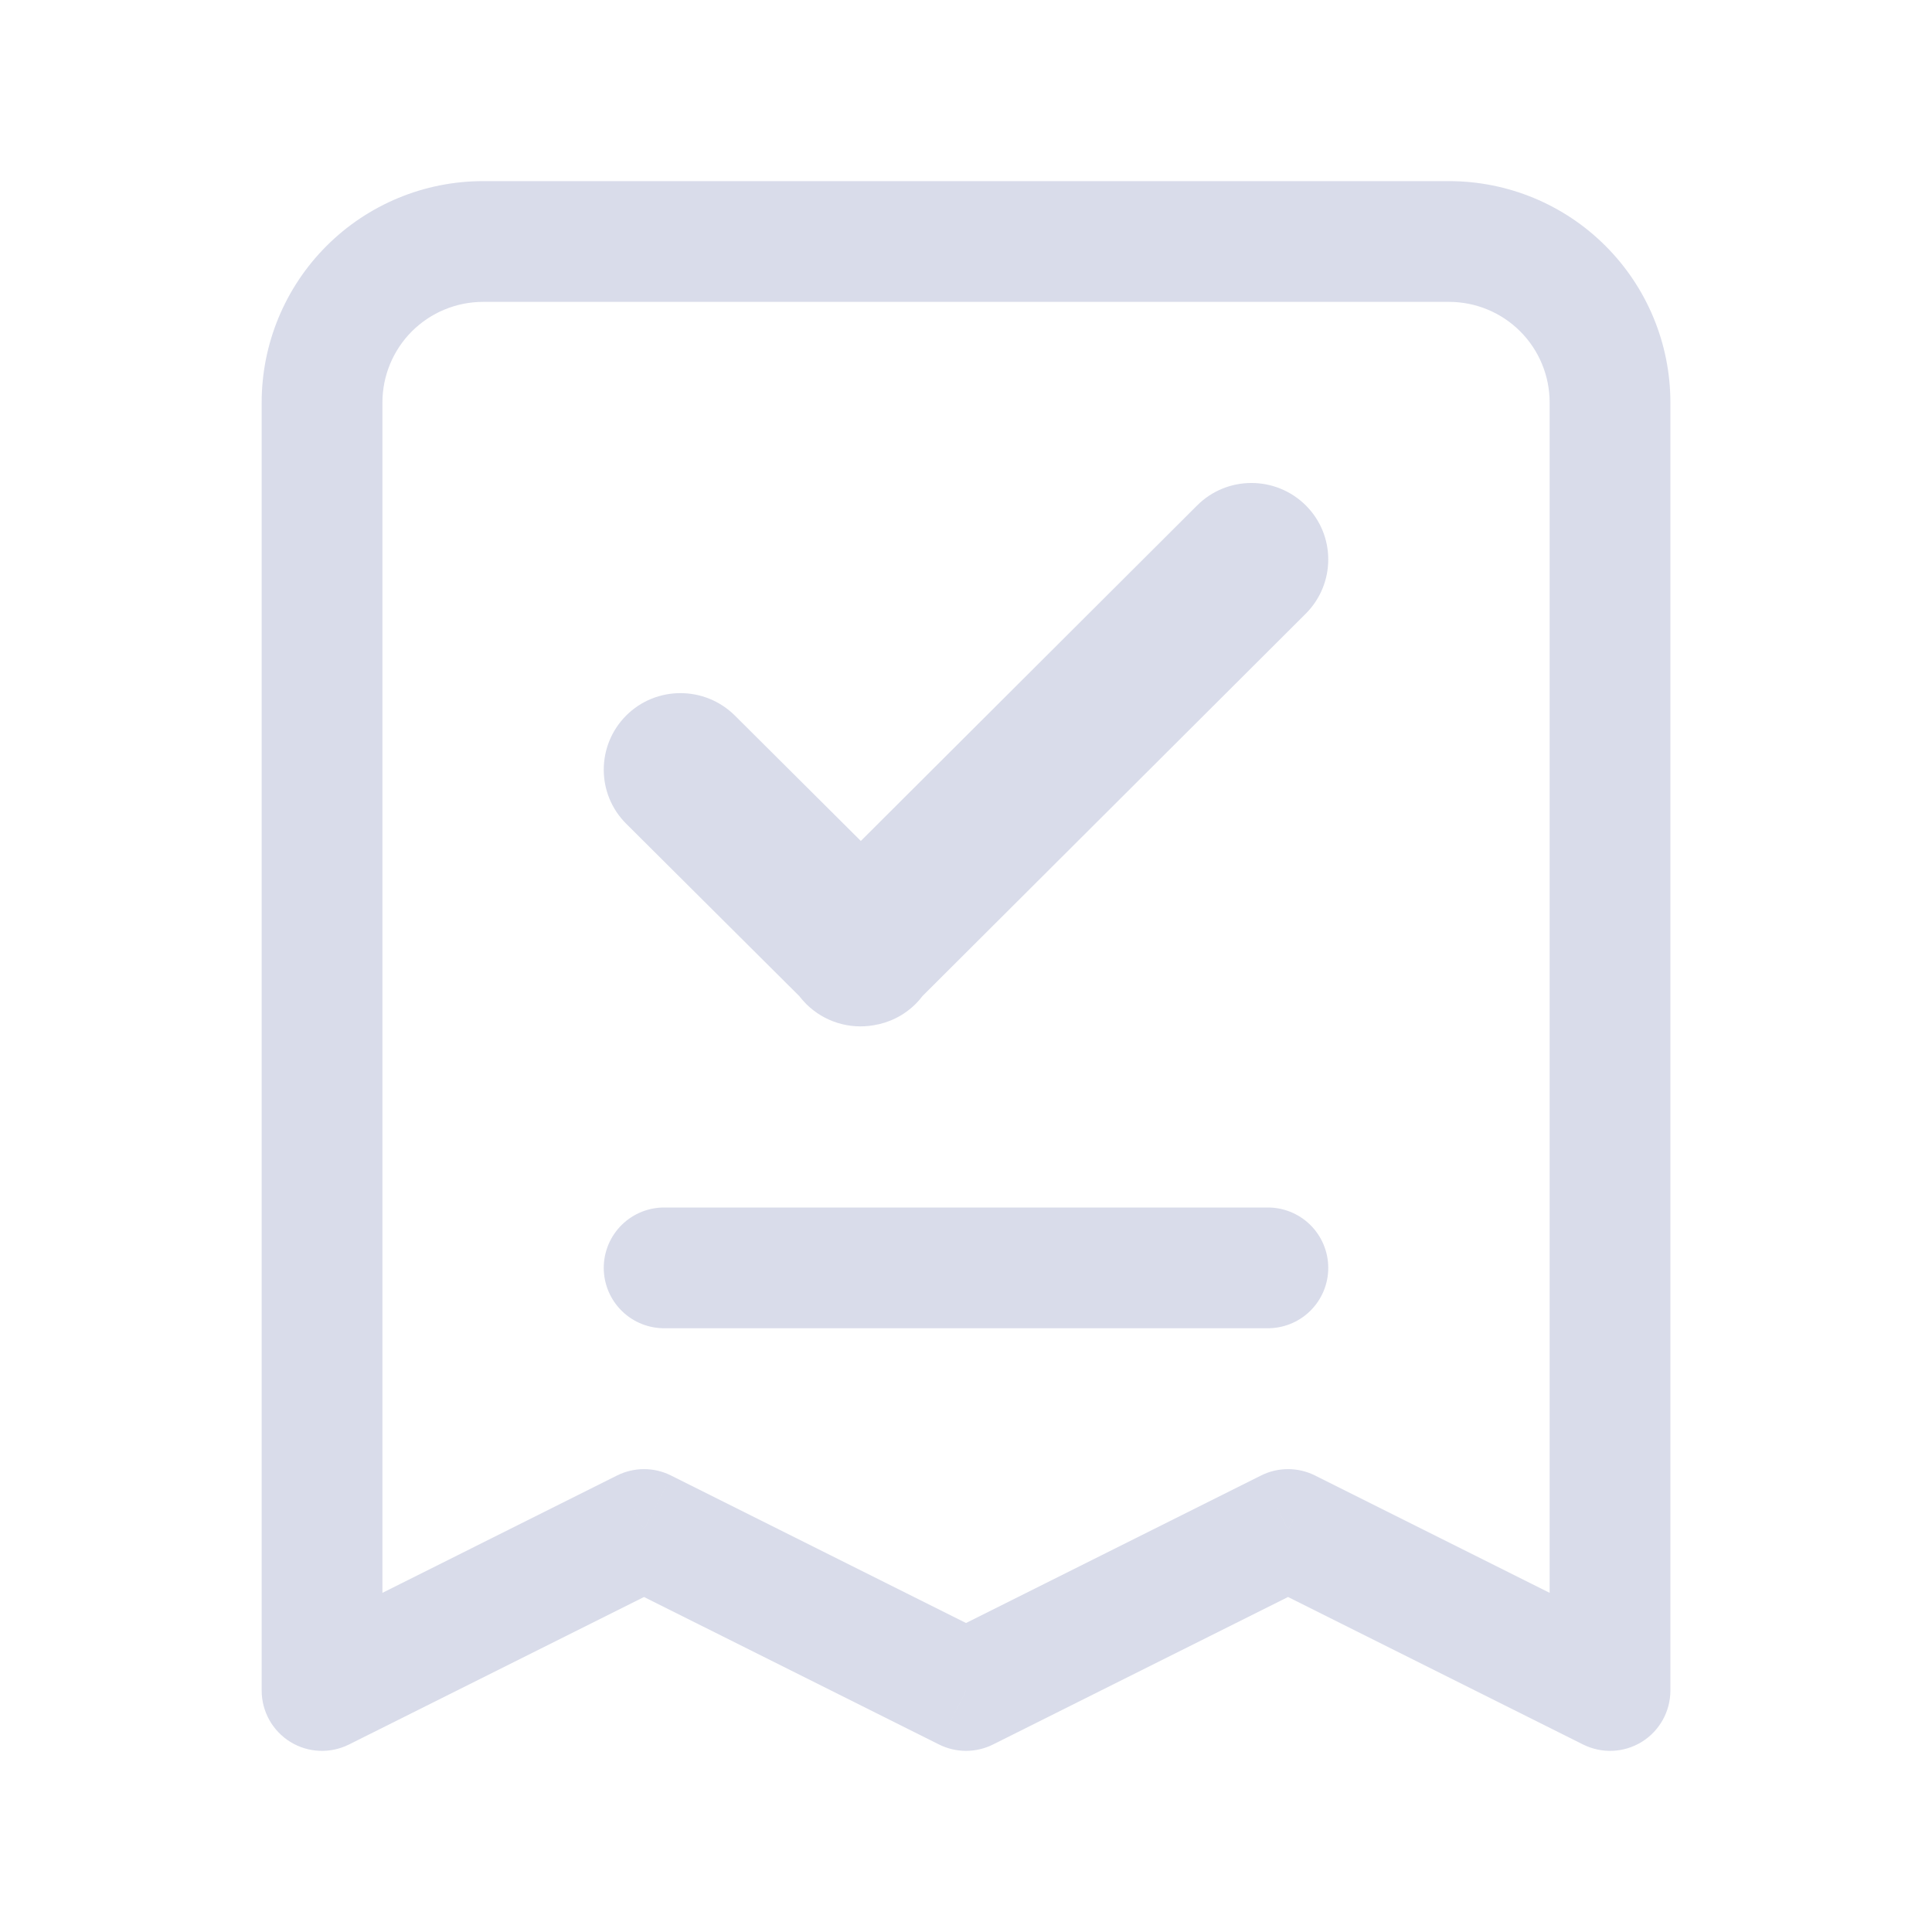
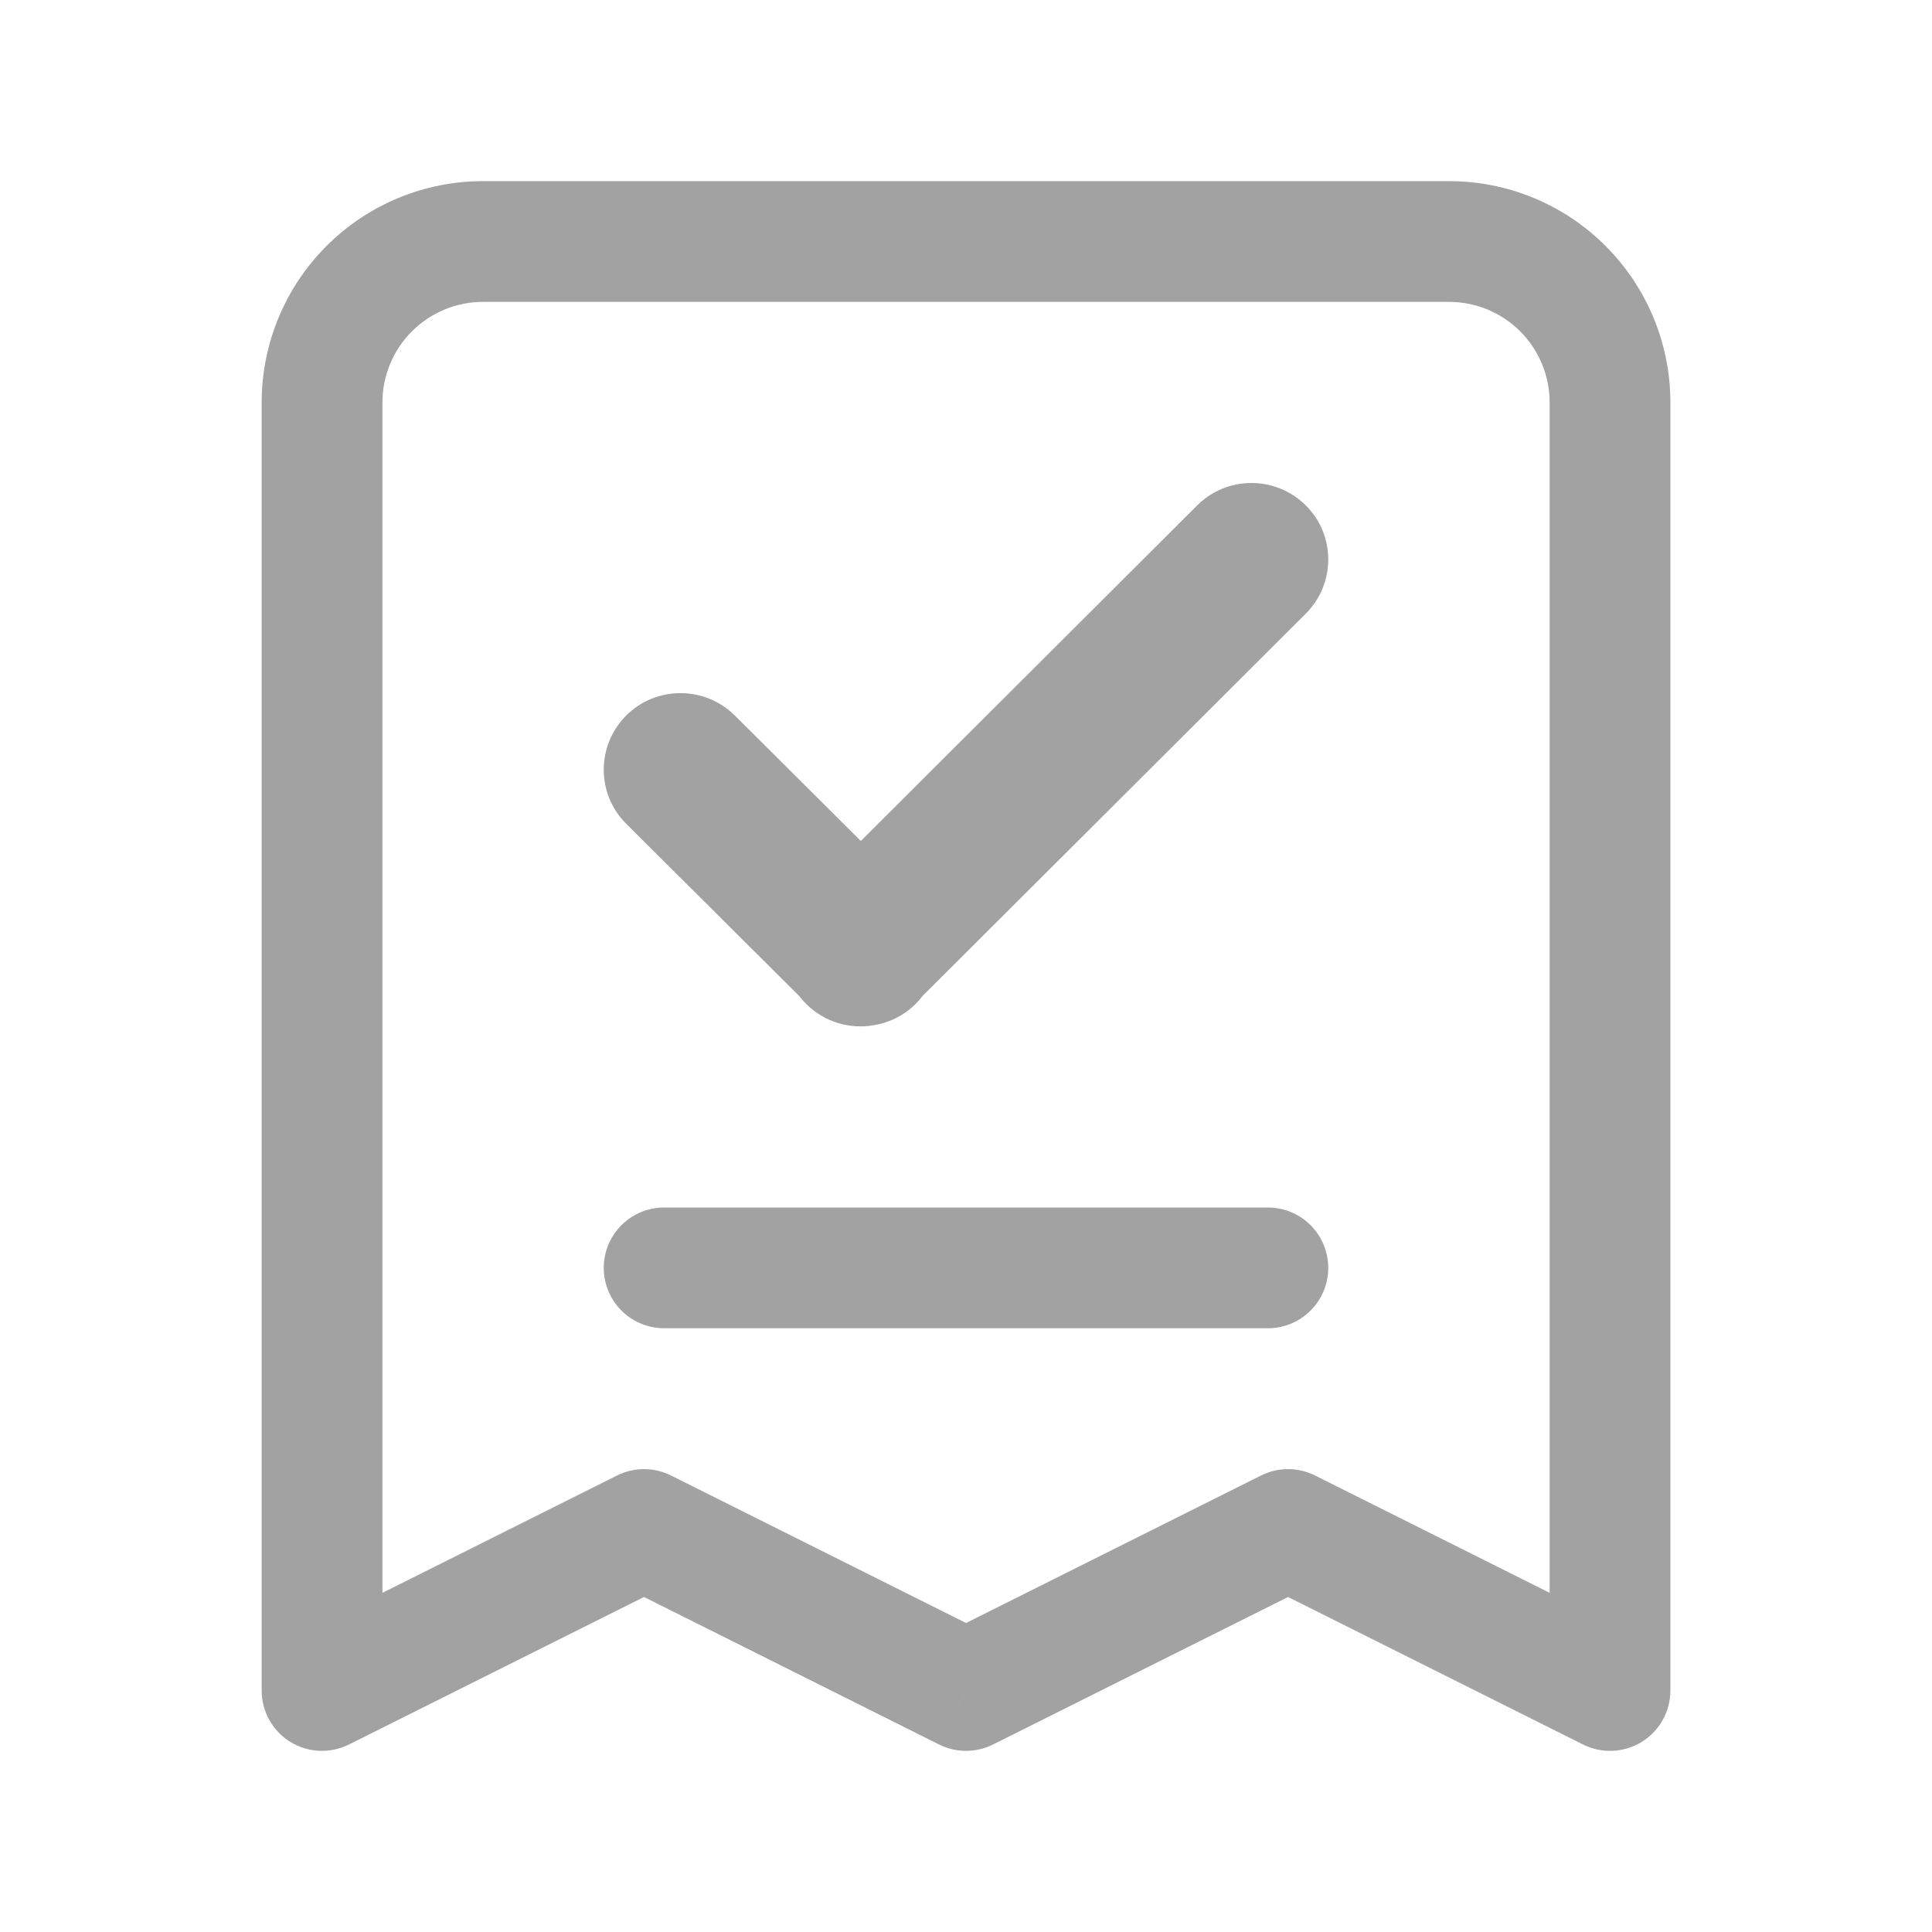
<svg xmlns="http://www.w3.org/2000/svg" width="32" height="32" viewBox="0 0 32 32" fill="none">
-   <path d="M26.667 28L26.22 28.894C26.53 29.049 26.898 29.033 27.193 28.851C27.488 28.668 27.667 28.347 27.667 28H26.667ZM24.001 4V3V4ZM8.001 4V3V4ZM5.334 6.667H4.334H5.334ZM5.334 28H4.334C4.334 28.347 4.513 28.668 4.808 28.851C5.103 29.033 5.471 29.049 5.781 28.894L5.334 28ZM10.667 25.333L11.114 24.439C10.833 24.298 10.502 24.298 10.22 24.439L10.667 25.333ZM16.001 28L15.553 28.894C15.835 29.035 16.166 29.035 16.448 28.894L16.001 28ZM21.334 25.333L21.781 24.439C21.5 24.298 21.168 24.298 20.887 24.439L21.334 25.333ZM27.667 28V6.667H25.667V28H27.667ZM27.667 6.667C27.667 5.694 27.281 4.762 26.593 4.074L25.179 5.488C25.492 5.801 25.667 6.225 25.667 6.667H27.667ZM26.593 4.074C25.906 3.386 24.973 3 24.001 3V5C24.443 5 24.867 5.176 25.179 5.488L26.593 4.074ZM24.001 3H8.001V5H24.001V3ZM8.001 3C7.028 3 6.096 3.386 5.408 4.074L6.822 5.488C7.135 5.176 7.559 5 8.001 5V3ZM5.408 4.074C4.72 4.762 4.334 5.694 4.334 6.667H6.334C6.334 6.225 6.51 5.801 6.822 5.488L5.408 4.074ZM4.334 6.667V28H6.334V6.667H4.334ZM5.781 28.894L11.114 26.228L10.22 24.439L4.887 27.106L5.781 28.894ZM10.22 26.228L15.553 28.894L16.448 27.106L11.114 24.439L10.22 26.228ZM16.448 28.894L21.781 26.228L20.887 24.439L15.553 27.106L16.448 28.894ZM20.887 26.228L26.22 28.894L27.114 27.106L21.781 24.439L20.887 26.228Z" fill="#D9DCEA" />
-   <line x1="11" y1="21" x2="21" y2="21" stroke="#D9DCEA" stroke-width="2" stroke-linecap="round" />
-   <path d="M21.628 8.371C21.129 7.876 20.325 7.876 19.829 8.371L14.258 13.929L12.171 11.851C11.672 11.357 10.867 11.357 10.372 11.851C9.876 12.348 9.876 13.15 10.372 13.644L13.238 16.498C13.272 16.542 13.31 16.586 13.351 16.627C13.655 16.93 14.074 17.049 14.466 16.982C14.723 16.942 14.97 16.823 15.167 16.627C15.208 16.586 15.246 16.542 15.28 16.497L21.628 10.164C22.124 9.666 22.124 8.865 21.628 8.371Z" fill="#D9DCEA" />
+   <path d="M26.667 28L26.22 28.894C26.53 29.049 26.898 29.033 27.193 28.851C27.488 28.668 27.667 28.347 27.667 28H26.667ZM24.001 4V3V4ZM8.001 4V3V4ZM5.334 6.667H4.334H5.334ZM5.334 28H4.334C4.334 28.347 4.513 28.668 4.808 28.851C5.103 29.033 5.471 29.049 5.781 28.894L5.334 28ZM10.667 25.333L11.114 24.439C10.833 24.298 10.502 24.298 10.22 24.439L10.667 25.333ZM16.001 28L15.553 28.894C15.835 29.035 16.166 29.035 16.448 28.894L16.001 28ZM21.334 25.333L21.781 24.439C21.5 24.298 21.168 24.298 20.887 24.439L21.334 25.333ZM27.667 28V6.667H25.667V28H27.667ZM27.667 6.667C27.667 5.694 27.281 4.762 26.593 4.074L25.179 5.488C25.492 5.801 25.667 6.225 25.667 6.667H27.667ZM26.593 4.074C25.906 3.386 24.973 3 24.001 3V5C24.443 5 24.867 5.176 25.179 5.488L26.593 4.074ZM24.001 3H8.001V5H24.001V3ZM8.001 3C7.028 3 6.096 3.386 5.408 4.074L6.822 5.488C7.135 5.176 7.559 5 8.001 5V3ZM5.408 4.074C4.72 4.762 4.334 5.694 4.334 6.667H6.334C6.334 6.225 6.51 5.801 6.822 5.488L5.408 4.074ZM4.334 6.667V28H6.334V6.667H4.334ZM5.781 28.894L11.114 26.228L10.22 24.439L4.887 27.106L5.781 28.894ZM10.22 26.228L15.553 28.894L16.448 27.106L11.114 24.439L10.22 26.228ZM16.448 28.894L21.781 26.228L20.887 24.439L15.553 27.106L16.448 28.894ZM20.887 26.228L26.22 28.894L27.114 27.106L21.781 24.439L20.887 26.228Z" fill="#A2A2A2" />
+   <line x1="11" y1="21" x2="21" y2="21" stroke="#A2A2A2" stroke-width="2" stroke-linecap="round" />
+   <path d="M21.628 8.371C21.129 7.876 20.325 7.876 19.829 8.371L14.258 13.929L12.171 11.851C11.672 11.357 10.867 11.357 10.372 11.851C9.876 12.348 9.876 13.15 10.372 13.644L13.238 16.498C13.272 16.542 13.31 16.586 13.351 16.627C13.655 16.93 14.074 17.049 14.466 16.982C14.723 16.942 14.97 16.823 15.167 16.627C15.208 16.586 15.246 16.542 15.28 16.497L21.628 10.164C22.124 9.666 22.124 8.865 21.628 8.371Z" fill="#A2A2A2" />
</svg>
